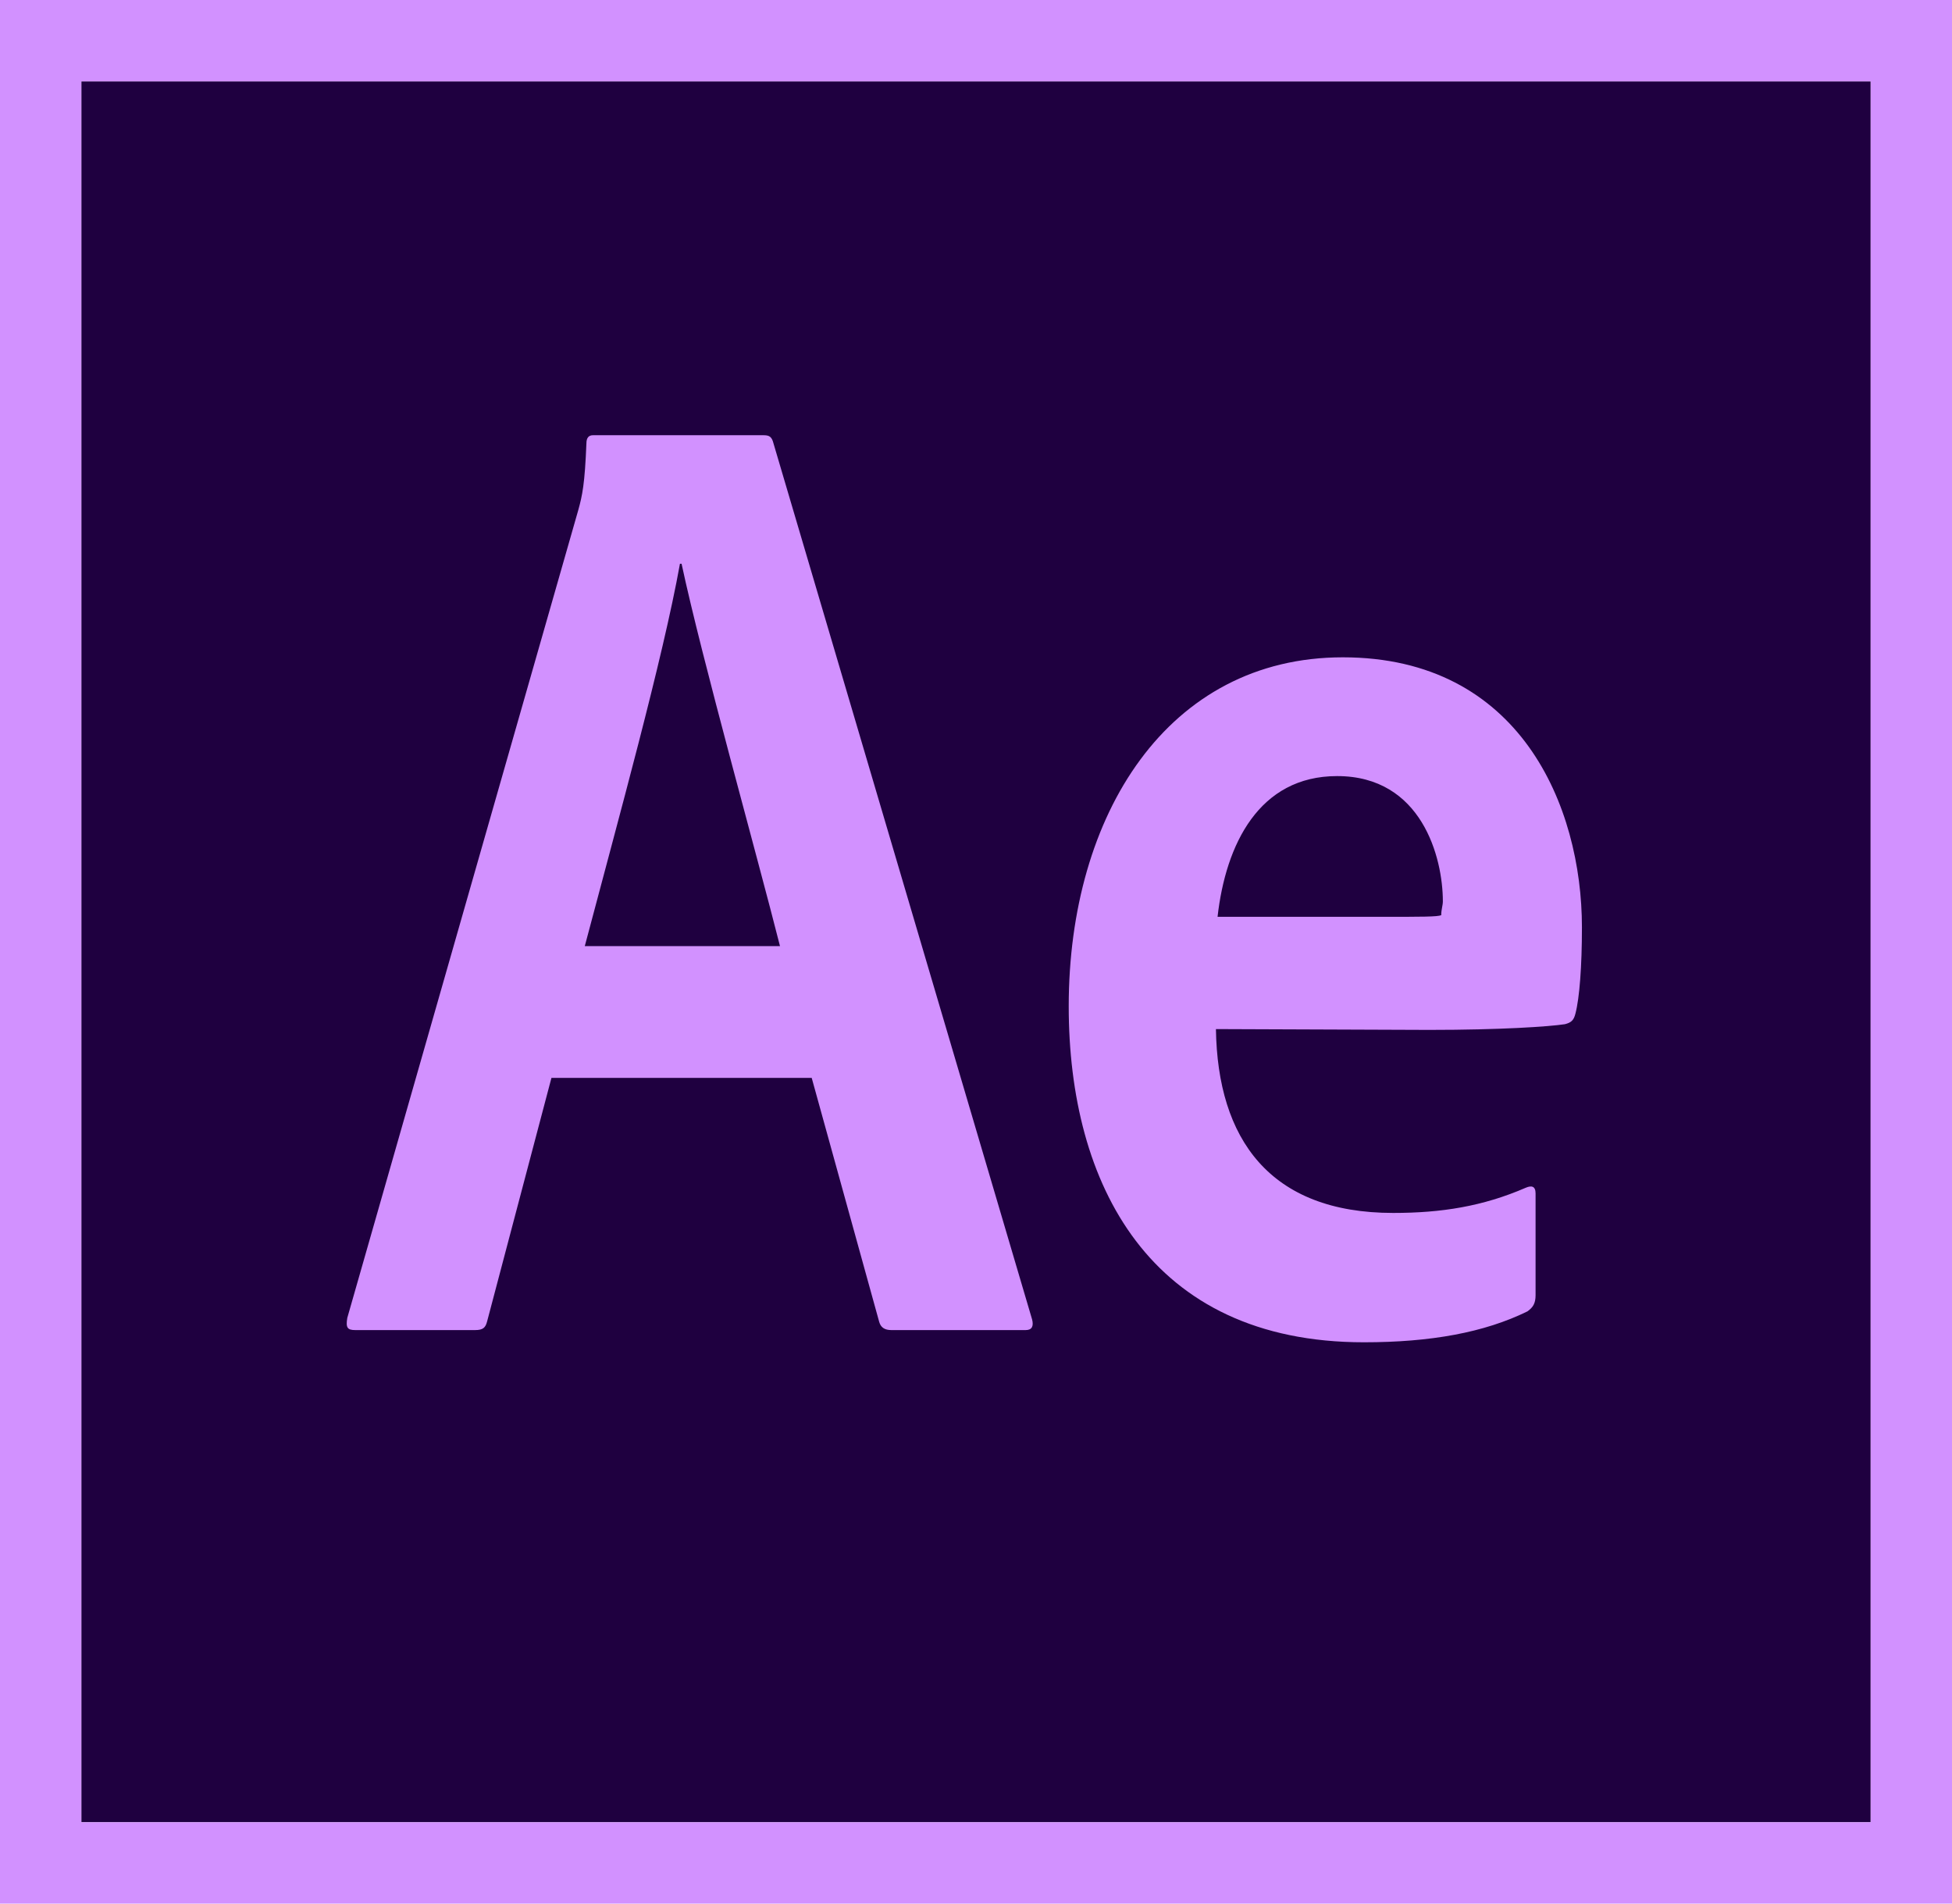
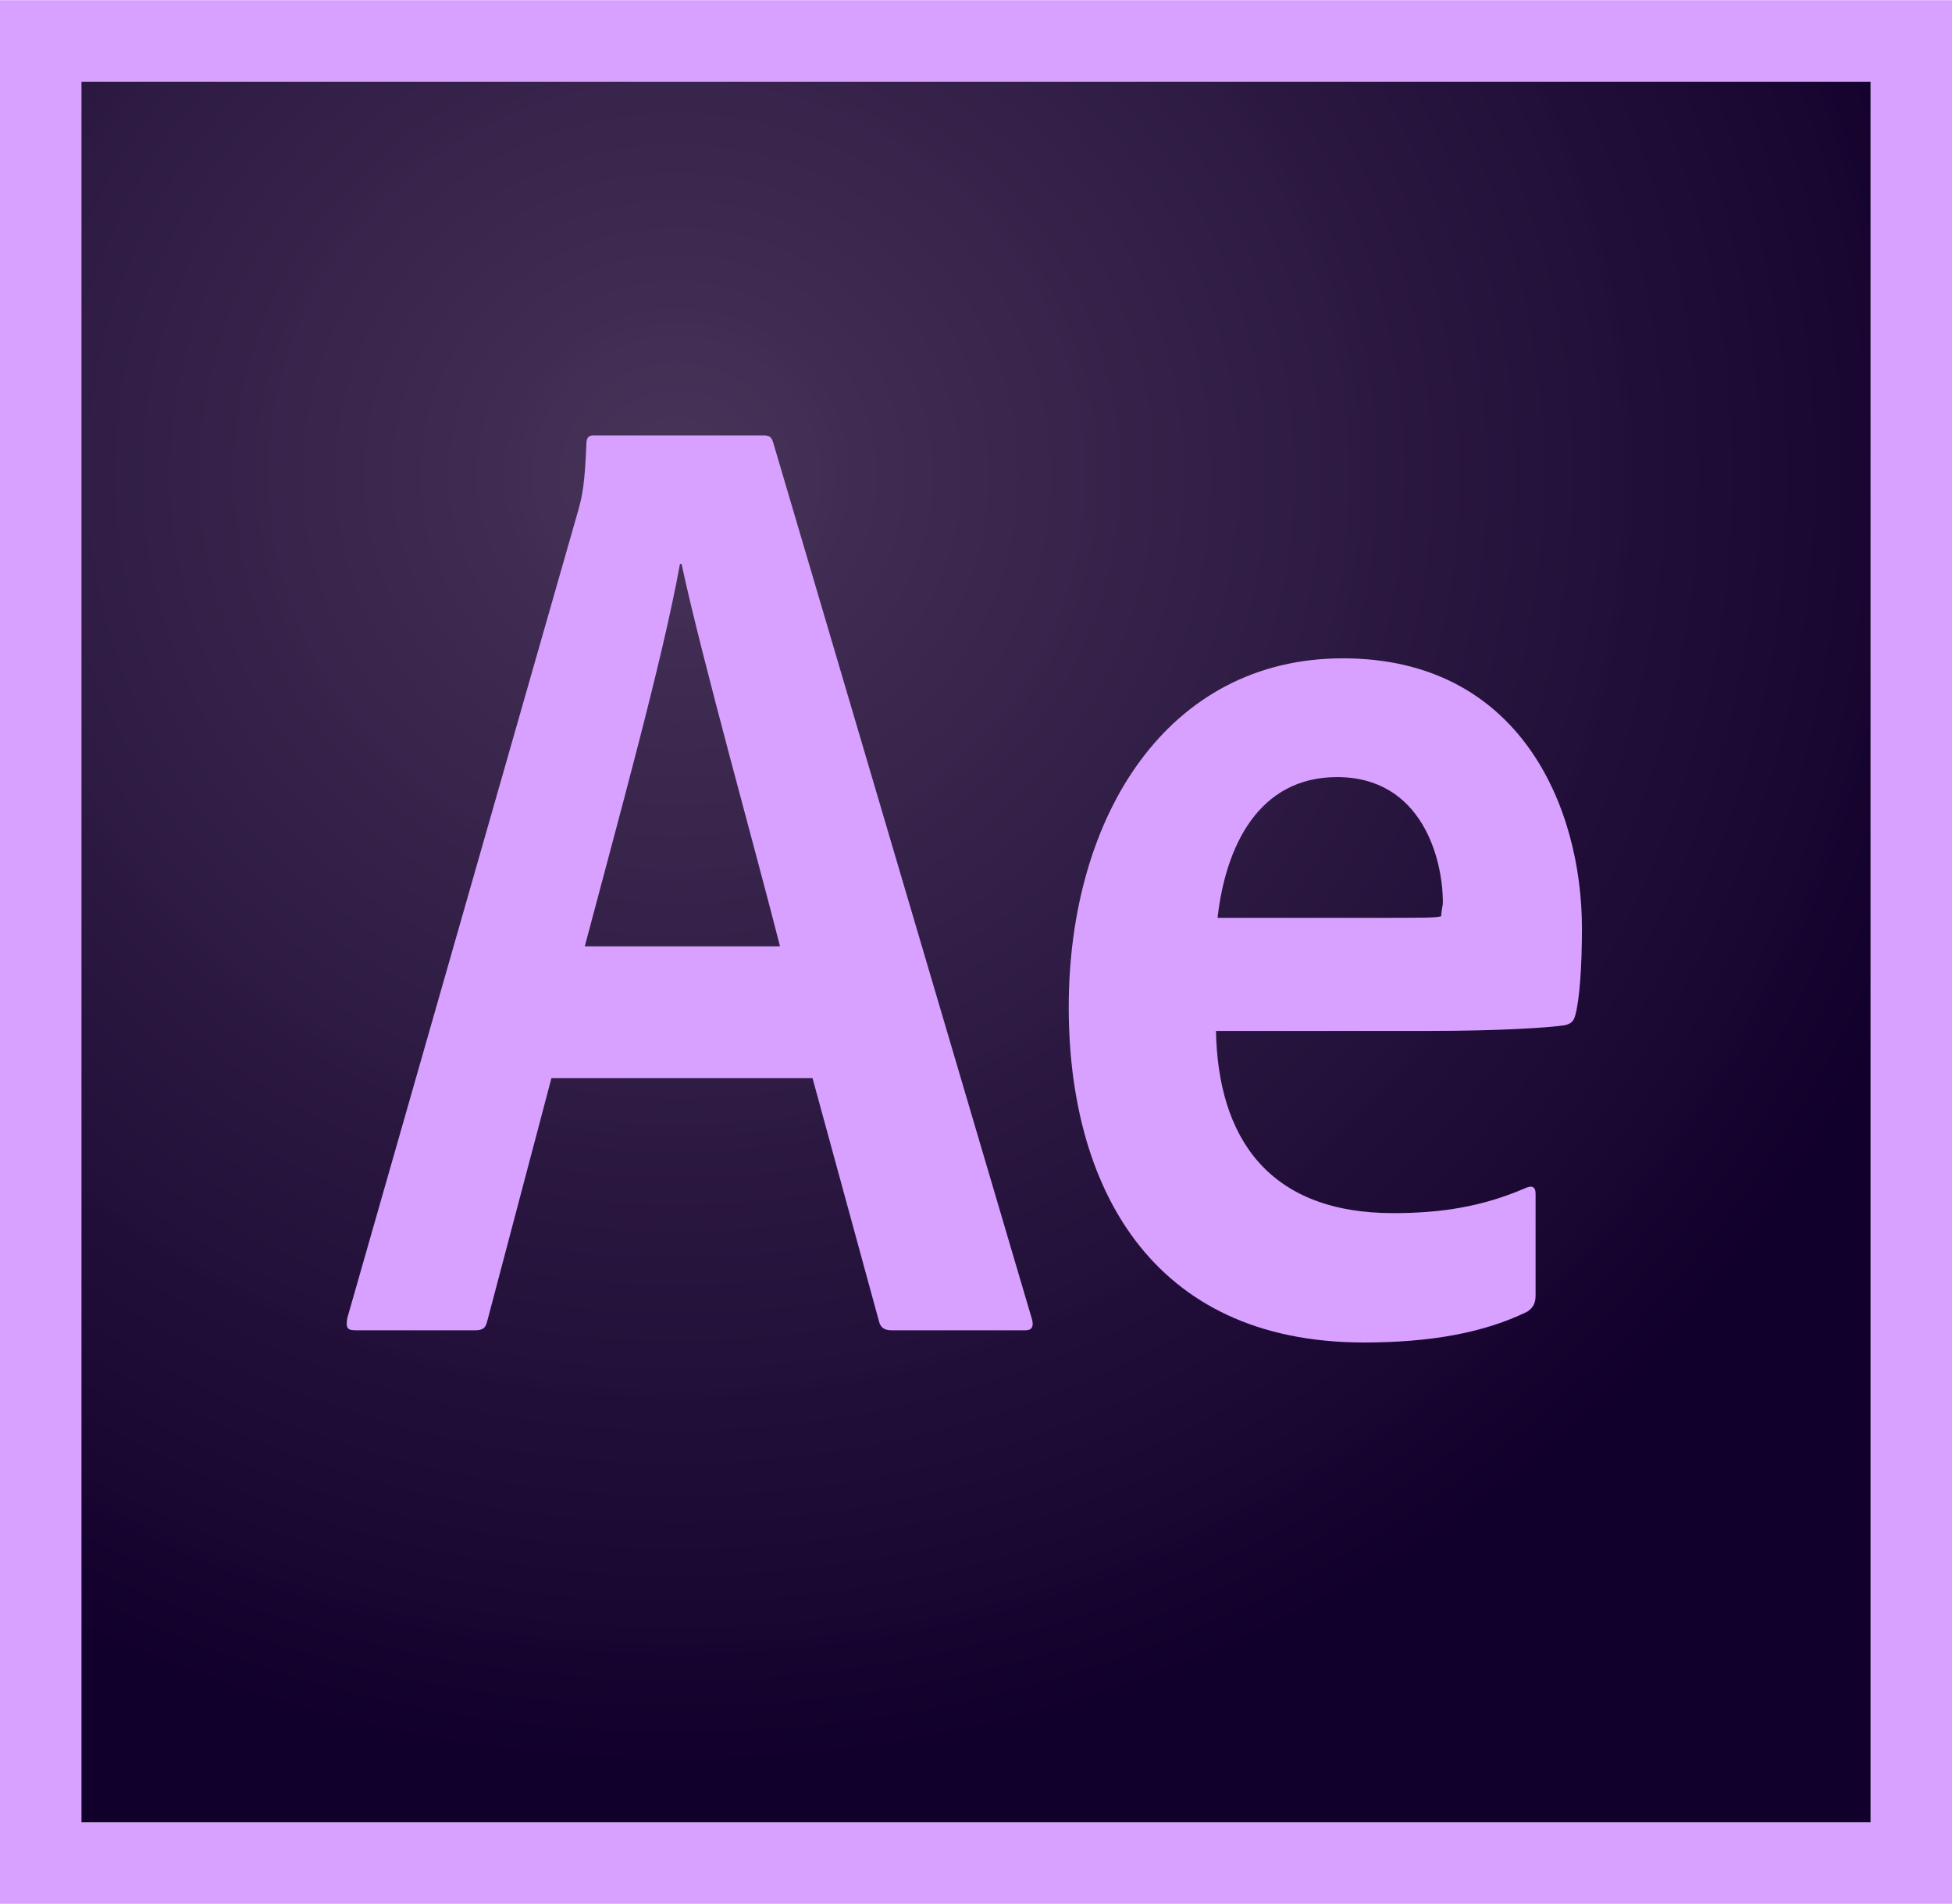
- <svg xmlns="http://www.w3.org/2000/svg" version="1.1" id="Capa_1" x="0px" y="0px" viewBox="0 0 240 234" style="enable-background:new 0 0 240 234;" xml:space="preserve">
-   <style type="text/css">
- 	.st0{fill:#1F0040;}
- 	.st1{fill:#D291FF;}
- </style>
-   <g>
-     <path class="st0" d="M10,10h220v214H10V10z" />
-     <path class="st1" d="M0,0v234h240V0H0z M10,10h220v214H10V10z M67.8,132.5l-7.9,29.9c-0.2,0.8-0.5,1.1-1.5,1.1H43.7   c-1,0-1.2-0.3-1-1.5l28.4-99.3c0.5-1.8,0.8-3.2,1-8.2c0-0.7,0.3-1,0.8-1h21c0.7,0,1,0.2,1.2,1l31.8,107.7c0.2,0.8,0,1.3-0.8,1.3   h-16.5c-0.8,0-1.3-0.3-1.5-1l-8.3-30H67.8L67.8,132.5z M95.9,116.3c-2.8-11.1-9.6-35.3-12.1-47h-0.2c-2.1,11.7-7.6,31.5-11.7,47   C72,116.3,95.9,116.3,95.9,116.3z M149.5,126.5c0.2,13.5,6.6,22.6,21.8,22.6c5.9,0,11-0.8,16.3-3.1c0.7-0.3,1.2-0.2,1.2,0.7v12.5   c0,1-0.3,1.5-1,2c-5.3,2.6-11.9,3.8-20.1,3.8c-26.4,0-36.3-19.5-36.3-41.3c0-23.6,12.2-42.9,33.7-42.9c21.8,0,29.4,18.3,29.4,33.2   c0,4.8-0.3,8.7-0.8,10.6c-0.2,0.8-0.5,1.1-1.3,1.3c-2,0.3-7.9,0.7-16.7,0.7L149.5,126.5L149.5,126.5z M169.8,112.7   c5.1,0,6.9,0,7.4-0.2c0-0.7,0.2-1.2,0.2-1.7c0-5.4-2.6-15.4-13-15.4c-9.6,0-13.7,8.4-14.7,17.3L169.8,112.7L169.8,112.7z" />
-   </g>
+ <svg xmlns="http://www.w3.org/2000/svg" width="2500" height="2438" viewBox="0 130.746 595.279 580.398">
+   <radialGradient id="a" cx="-183.69" cy="328.972" r=".76" gradientTransform="matrix(545.6736 0 0 528.3113 100439.305 -173525.125)" gradientUnits="userSpaceOnUse">
+     <stop offset="0" stop-color="#442f55" stop-opacity=".98" />
+     <stop offset="1" stop-color="#12002c" />
+   </radialGradient>
+   <path d="M24.803 155.549h545.674v530.792H24.803V155.549z" fill="url(#a)" />
+   <path d="M24.803 155.549h545.674v530.792H24.803V155.549zM0 711.145h595.28V130.746H0v580.399zm421.16-300.617c12.649 0 17.114 0 18.354-.496 0-1.736.496-2.977.496-4.217 0-13.394-6.449-38.197-32.244-38.197-23.812 0-33.98 20.834-36.461 42.91h49.855zm-50.35 33.98c.496 33.485 16.37 56.056 54.071 56.056 14.634 0 27.283-1.983 40.43-7.688 1.736-.744 2.977-.496 2.977 1.736v31.004c0 2.48-.744 3.721-2.48 4.961-13.146 6.448-29.517 9.425-49.855 9.425-65.48 0-90.036-48.366-90.036-102.189 0-58.536 30.261-106.406 83.588-106.406 54.071 0 72.922 45.39 72.922 82.347 0 11.906-.744 21.579-1.984 26.292-.496 1.984-1.24 2.729-3.225 3.225-4.961.744-19.595 1.735-41.422 1.735H370.81v-.498zm-132.945-25.299c-6.945-27.532-23.812-87.556-30.013-116.576h-.496c-5.208 29.02-18.851 78.13-29.02 116.576h59.529zm-69.699 40.182l-19.594 74.162c-.496 1.983-1.24 2.728-3.721 2.728H108.39c-2.48 0-2.977-.744-2.48-3.72l70.441-246.298c1.24-4.464 1.984-7.937 2.48-20.338 0-1.736.744-2.48 1.984-2.48h52.087c1.736 0 2.48.496 2.977 2.48l78.874 267.132c.496 1.983 0 3.224-1.984 3.224h-40.925c-1.984 0-3.225-.744-3.721-2.479l-20.339-74.41h-79.618z" fill="#d8a1ff" />
</svg>
